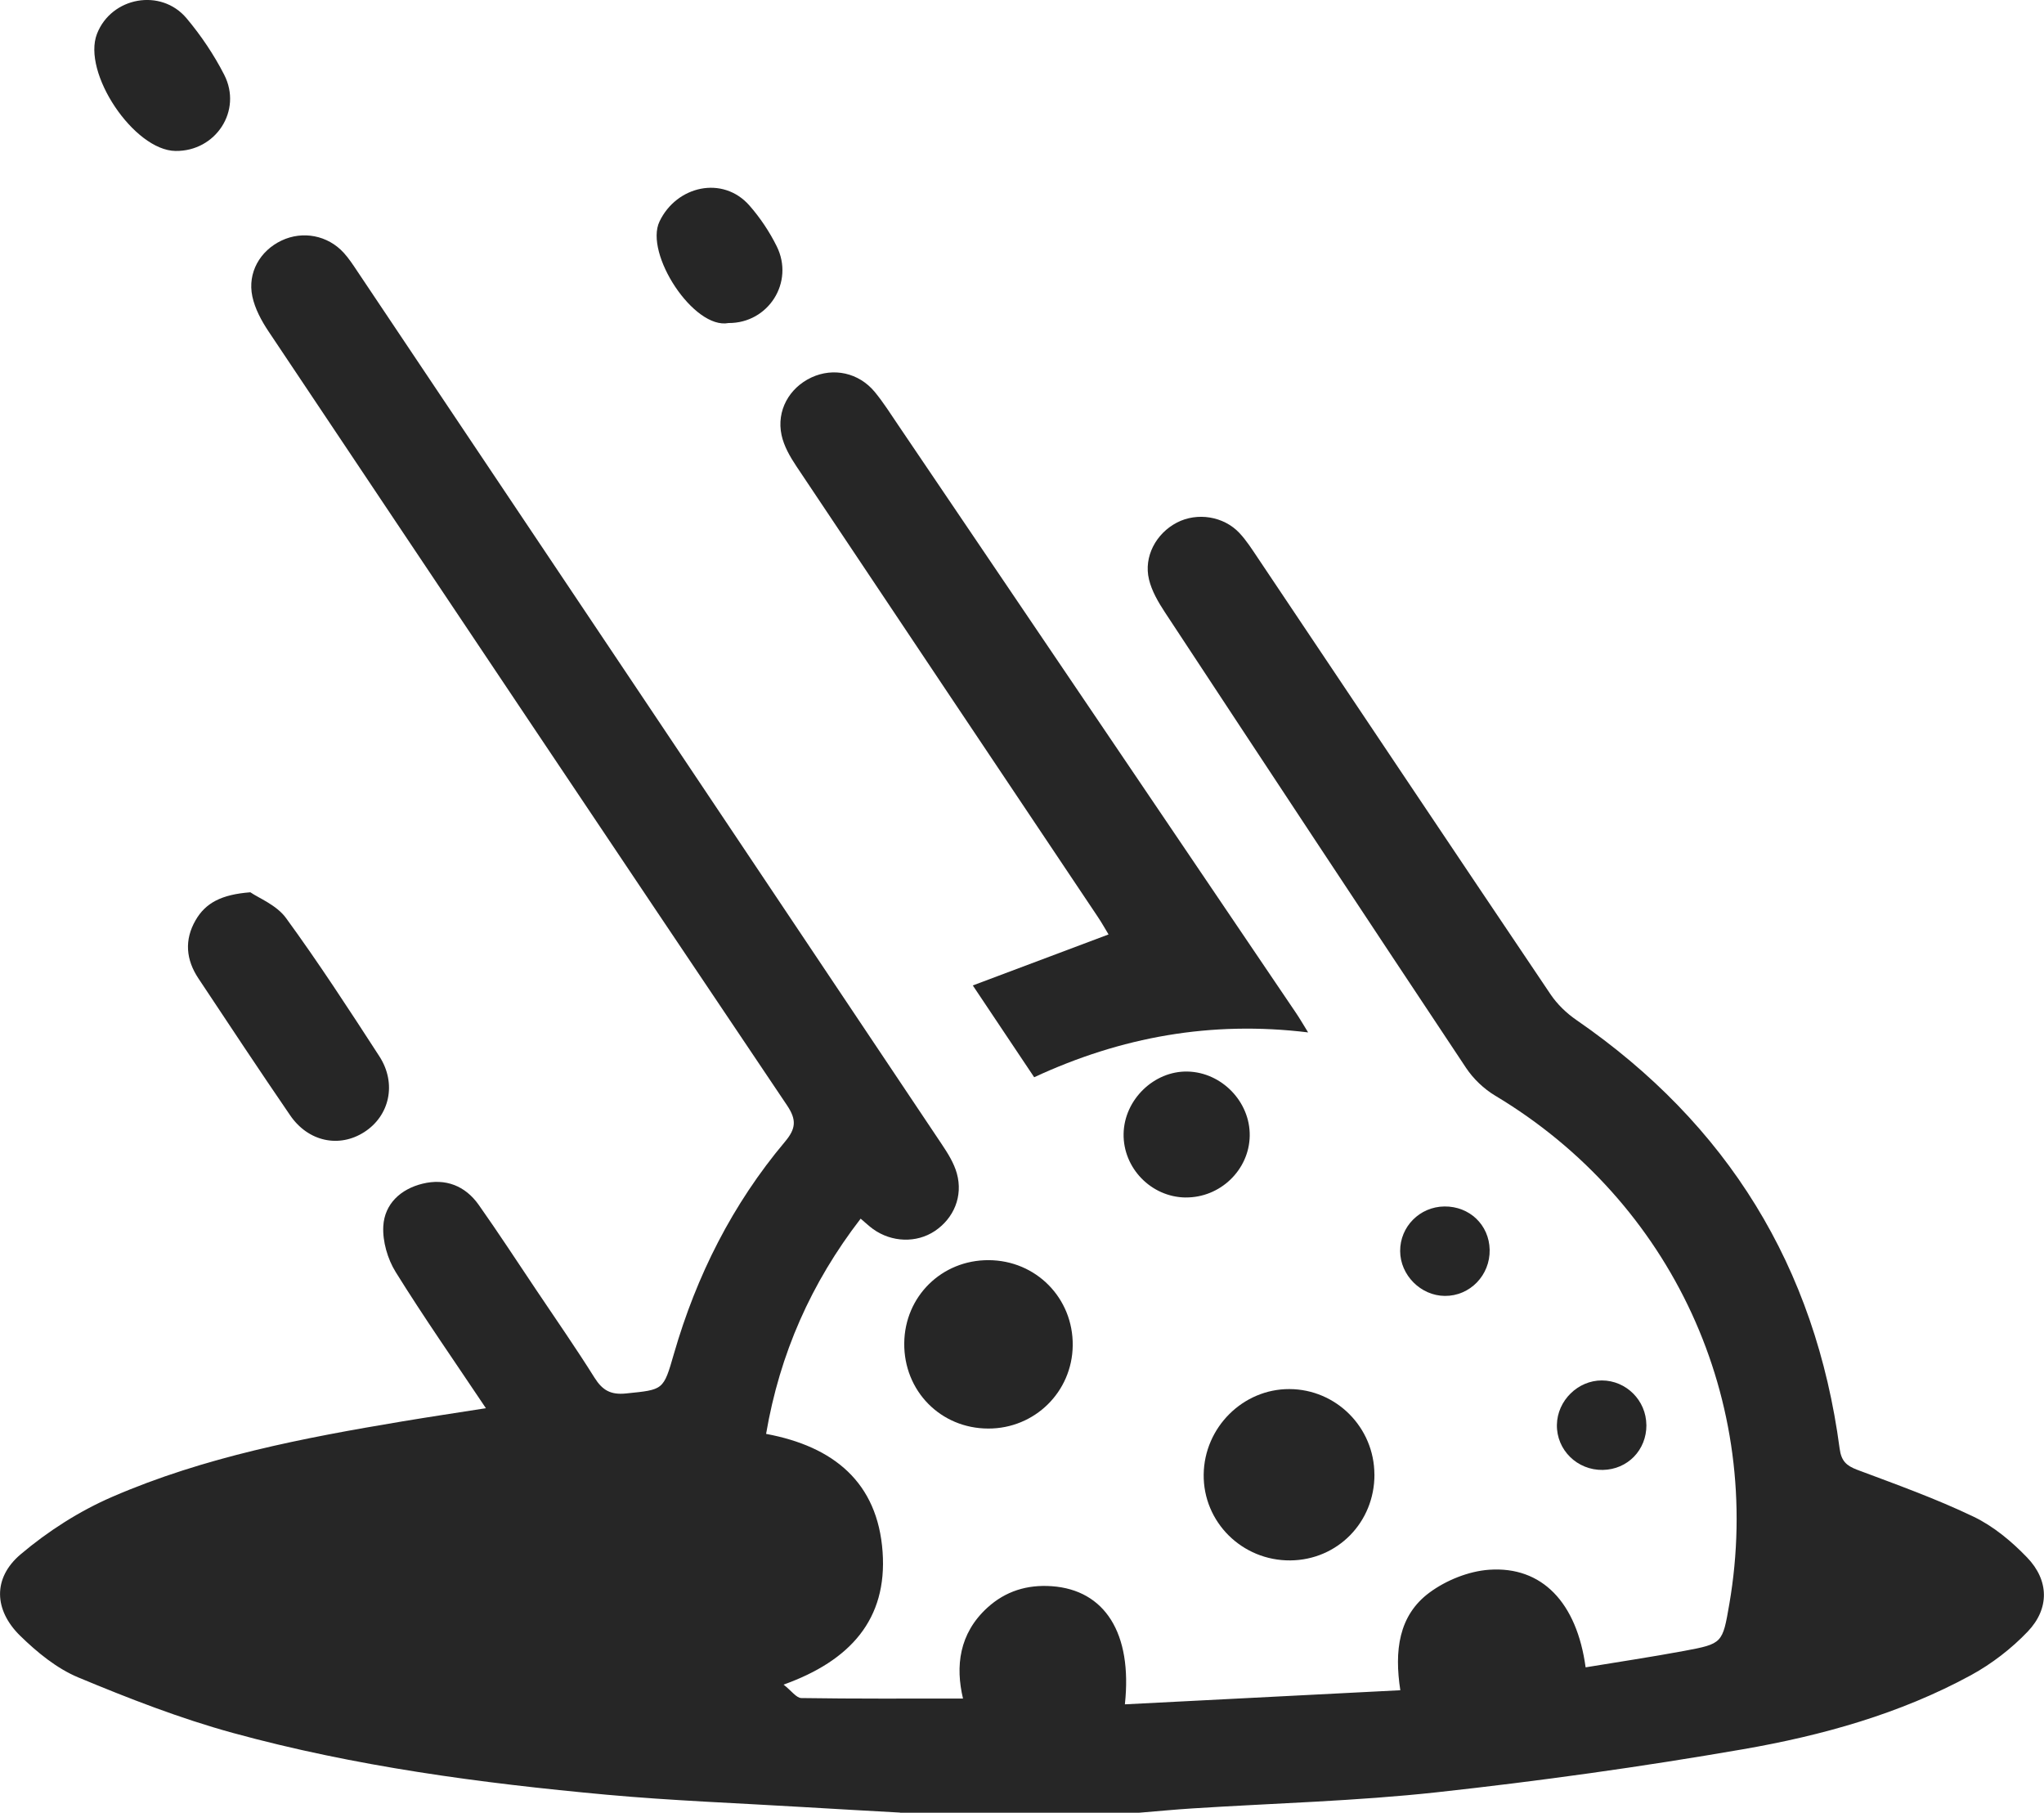
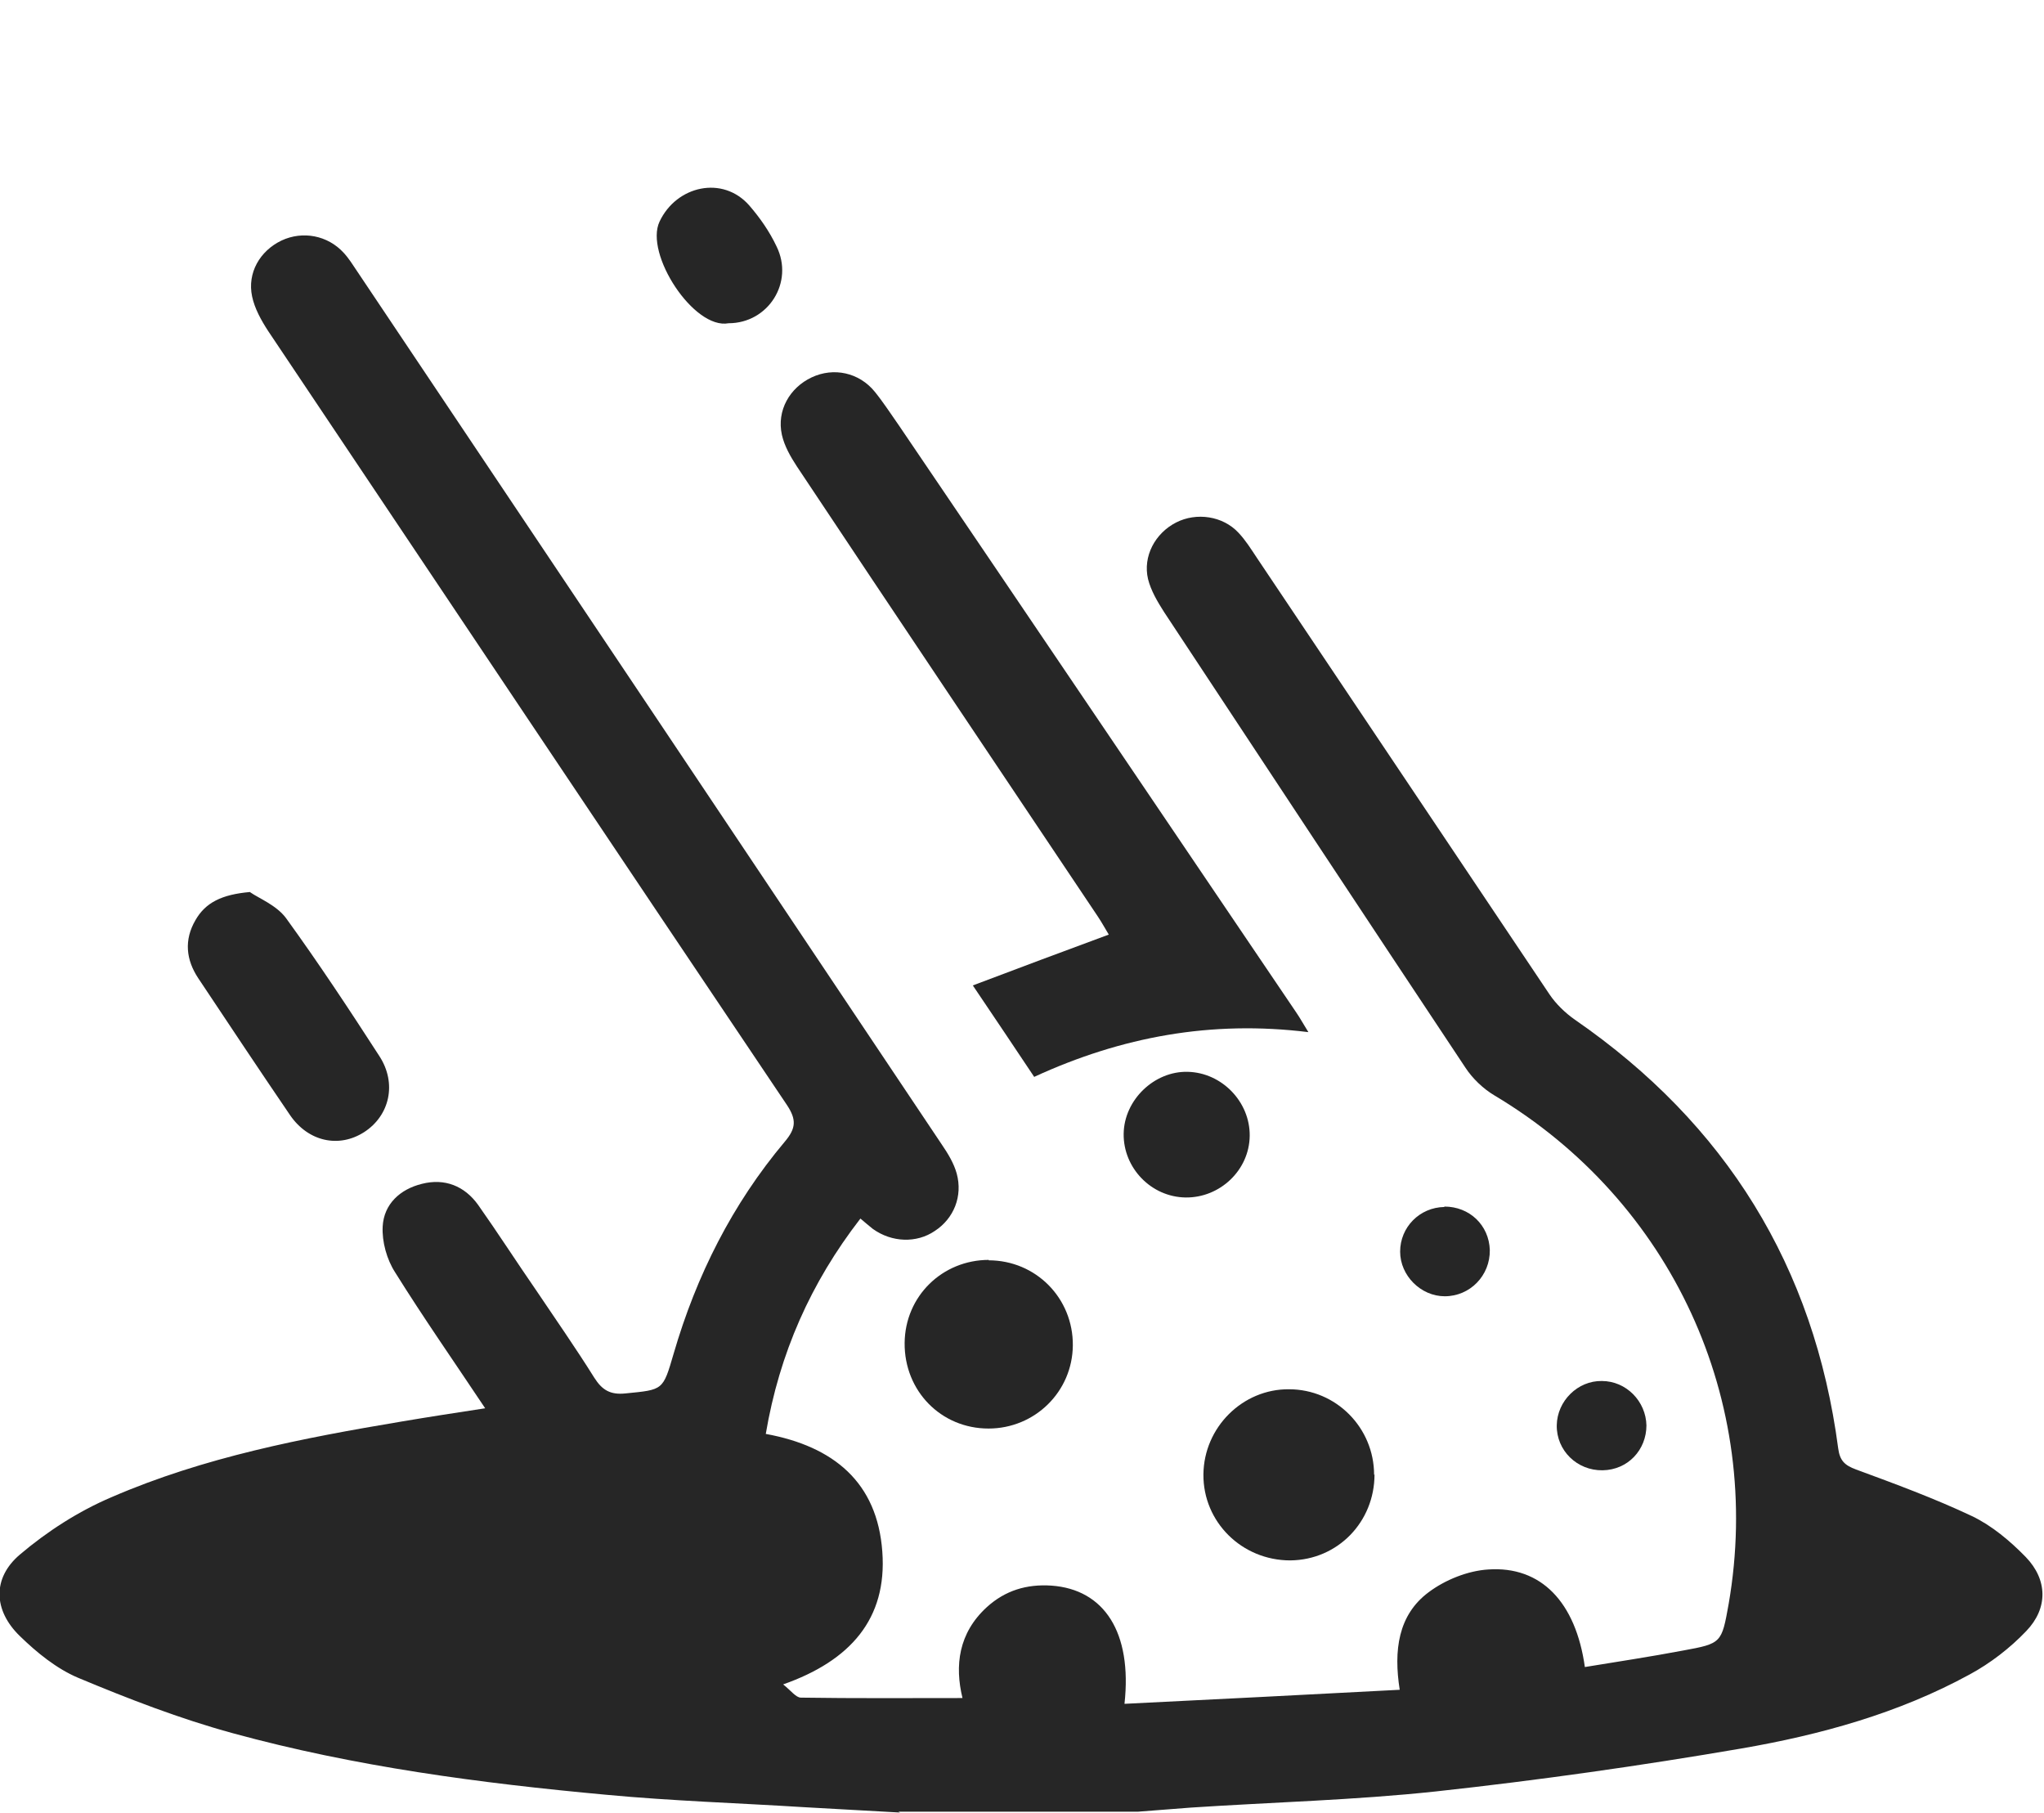
- <svg xmlns="http://www.w3.org/2000/svg" id="a" data-name="Layer_1" width="494.61" height="438.52" viewBox="0 0 494.61 438.52">
+ <svg xmlns="http://www.w3.org/2000/svg" id="a" version="1.1" viewBox="0 0 494.6 438.5">
  <defs>
    <style>
-       .b {
+       .st0 {
        fill: #262626;
      }
    </style>
  </defs>
-   <path class="b" d="M217.8,438.52c-7.78-.44-15.56-.86-23.33-1.33-15.92-.96-31.88-1.55-47.75-3-30.47-2.8-60.81-6.84-90.37-14.94-12.75-3.5-25.19-8.34-37.41-13.43-5.2-2.17-9.96-6.07-14.05-10.07-6.37-6.23-6.67-13.97.09-19.7,6.6-5.59,14.22-10.47,22.16-13.91,22.39-9.7,46.26-14.26,70.21-18.26,6.49-1.08,13.01-2.06,20.23-3.19-7.6-11.36-15.01-21.97-21.83-32.94-1.96-3.15-3.2-7.43-3-11.09.3-5.41,4.22-9,9.5-10.29,5.52-1.35,10.3.47,13.59,5.12,4.79,6.79,9.33,13.75,13.96,20.65,4.72,7.04,9.57,14,14.07,21.18,1.91,3.04,3.92,4.18,7.63,3.8,9.08-.93,9.02-.73,11.58-9.61,5.46-18.91,14.16-36.17,26.85-51.27,2.67-3.17,2.89-5.3.5-8.85-41.93-62.34-83.71-124.77-125.46-187.23-1.71-2.56-3.28-5.48-3.91-8.45-1.21-5.74,1.87-11.05,7.06-13.51,5.12-2.43,11.19-1.29,15.06,2.96,1.22,1.34,2.24,2.89,3.25,4.41,47.18,70.42,94.36,140.85,141.49,211.3,1.46,2.18,2.93,4.53,3.62,7.02,1.53,5.51-.73,10.85-5.33,13.93-4.42,2.95-10.43,2.78-14.97-.49-.93-.67-1.77-1.48-2.98-2.5-11.96,15.52-19.56,32.64-22.88,52.07,16.35,3.04,26.99,11.73,28.19,28.53,1.17,16.34-7.83,26.36-23.96,32.13,1.91,1.49,3.09,3.23,4.3,3.25,12.93.2,25.86.12,39.12.12-1.85-7.77-.97-15.7,5.87-21.96,4.41-4.03,9.65-5.64,15.61-5.22,12.78.9,19.56,11.29,17.69,28.58,22.12-1.13,44.06-2.25,66.65-3.41-1.46-9.51-.44-18.08,7.05-23.62,4.03-2.98,9.47-5.18,14.44-5.53,12.78-.9,21.21,7.91,23.35,23.61,7.94-1.31,15.9-2.5,23.81-3.97,9.34-1.74,9.32-1.84,10.96-11.32,8.46-49.12-13.83-97.39-56.66-123.02-2.72-1.63-5.27-4.06-7.03-6.7-24.39-36.67-48.65-73.43-72.87-110.22-1.62-2.46-3.2-5.17-3.87-7.98-1.32-5.51,1.72-11.12,6.76-13.74,4.89-2.54,11.31-1.57,15.15,2.54,1.69,1.81,3.04,3.94,4.43,6.01,23.6,35.2,47.16,70.44,70.84,105.59,1.61,2.39,3.86,4.56,6.25,6.2,36.55,25.19,57.86,59.72,63.7,103.7.4,3,1.63,4.13,4.28,5.13,9.47,3.55,19.03,6.97,28.12,11.33,4.82,2.31,9.23,5.99,12.97,9.88,5.33,5.54,5.44,12.36.15,17.91-3.94,4.13-8.7,7.8-13.71,10.54-17.24,9.39-36.07,14.62-55.21,17.94-24.53,4.25-49.24,7.69-74,10.4-19.65,2.15-39.47,2.65-59.21,3.91-4.29.27-8.57.69-12.86,1.04h-57.91Z" />
-   <path class="b" d="M250.26,260.63c-4.8-7.18-9.49-14.19-14.86-22.22,11.13-4.18,21.77-8.18,32.85-12.34-.77-1.27-1.63-2.81-2.61-4.27-24.32-36.33-48.66-72.64-72.93-109-1.54-2.3-3.02-4.89-3.59-7.55-1.26-5.91,1.86-11.42,7.23-13.93,5.31-2.47,11.47-1.17,15.34,3.52,2.11,2.56,3.88,5.39,5.75,8.14,32.06,47.35,64.11,94.71,96.16,142.07.91,1.34,1.72,2.75,2.94,4.72-23.48-2.86-45.24,1.08-66.29,10.85Z" />
-   <path class="b" d="M60.58,215.87c2.03,1.41,6.34,3.08,8.63,6.23,7.92,10.86,15.26,22.15,22.58,33.44,4.27,6.58,2.5,14.42-3.67,18.36-6.05,3.87-13.53,2.33-17.91-4.07-7.51-10.96-14.84-22.04-22.19-33.11-3.01-4.52-3.46-9.3-.69-14.09,2.43-4.21,6.27-6.22,13.25-6.76Z" />
-   <path class="b" d="M332.59,356.73c.04,11.54-8.93,20.69-20.37,20.78-11.66.09-21.1-9.28-20.95-20.8.14-11.37,9.49-20.68,20.72-20.65,11.35.03,20.56,9.28,20.59,20.67Z" />
-   <path class="b" d="M239.2,304.87c11.49.03,20.51,9.17,20.38,20.65-.13,11.21-9.19,20.12-20.45,20.09-11.52-.02-20.44-9.1-20.32-20.66.12-11.31,9.06-20.11,20.39-20.08Z" />
-   <path class="b" d="M42.46,36.52c-10.06-.14-22.65-18.93-18.99-28.34,3.46-8.89,15.47-11.14,21.68-3.75,3.5,4.17,6.62,8.8,9.1,13.65,4.46,8.71-2.06,18.58-11.79,18.44Z" />
-   <path class="b" d="M176.3,78.15c-8.43,1.62-20.43-16.81-16.71-24.57,4.15-8.67,15.33-11.15,21.74-3.88,2.6,2.96,4.87,6.35,6.62,9.88,4.33,8.72-2.04,18.64-11.65,18.57Z" />
-   <path class="b" d="M286.88,289.71c-8.31-.1-15.14-7.12-14.99-15.42.15-8.24,7.36-15.24,15.5-15.05,8.26.2,15.15,7.33,15.02,15.55-.13,8.26-7.16,15.01-15.53,14.91Z" />
-   <path class="b" d="M398.4,344.75c.04,6.05-4.54,10.77-10.56,10.87-6.19.1-11.2-4.83-11.1-10.92.1-5.85,5.08-10.75,10.89-10.73,5.9.02,10.72,4.85,10.76,10.78Z" />
-   <path class="b" d="M349.51,291.88c6.09-.07,10.83,4.46,10.96,10.46.13,6.18-4.78,11.24-10.86,11.18-5.82-.05-10.77-5.02-10.8-10.84-.03-5.92,4.74-10.73,10.7-10.8Z" />
+   <path class="st0" d="M217.8,438.5c-7.8-.4-15.6-.9-23.3-1.3-15.9-1-31.9-1.5-47.8-3-30.5-2.8-60.8-6.8-90.4-14.9-12.8-3.5-25.2-8.3-37.4-13.4-5.2-2.2-10-6.1-14.1-10.1-6.4-6.2-6.7-14,0-19.7,6.6-5.6,14.2-10.5,22.2-13.9,22.4-9.7,46.3-14.3,70.2-18.3,6.5-1.1,13-2.1,20.2-3.2-7.6-11.4-15-22-21.8-32.9-2-3.1-3.2-7.4-3-11.1.3-5.4,4.2-9,9.5-10.3,5.5-1.4,10.3.5,13.6,5.1,4.8,6.8,9.3,13.8,14,20.6,4.7,7,9.6,14,14.1,21.2,1.9,3,3.9,4.2,7.6,3.8,9.1-.9,9-.7,11.6-9.6,5.5-18.9,14.2-36.2,26.9-51.3,2.7-3.2,2.9-5.3.5-8.9-41.9-62.3-83.7-124.8-125.5-187.2-1.7-2.6-3.3-5.5-3.9-8.4-1.2-5.7,1.9-11,7.1-13.5,5.1-2.4,11.2-1.3,15.1,3,1.2,1.3,2.2,2.9,3.2,4.4,47.2,70.4,94.4,140.9,141.5,211.3,1.5,2.2,2.9,4.5,3.6,7,1.5,5.5-.7,10.9-5.3,13.9-4.4,3-10.4,2.8-15-.5-.9-.7-1.8-1.5-3-2.5-12,15.5-19.6,32.6-22.9,52.1,16.4,3,27,11.7,28.2,28.5,1.2,16.3-7.8,26.4-24,32.1,1.9,1.5,3.1,3.2,4.3,3.2,12.9.2,25.9.1,39.1.1-1.9-7.8-1-15.7,5.9-22,4.4-4,9.6-5.6,15.6-5.2,12.8.9,19.6,11.3,17.7,28.6,22.1-1.1,44.1-2.2,66.6-3.4-1.5-9.5-.4-18.1,7-23.6,4-3,9.5-5.2,14.4-5.5,12.8-.9,21.2,7.9,23.4,23.6,7.9-1.3,15.9-2.5,23.8-4,9.3-1.7,9.3-1.8,11-11.3,8.5-49.1-13.8-97.4-56.7-123-2.7-1.6-5.3-4.1-7-6.7-24.4-36.7-48.6-73.4-72.9-110.2-1.6-2.5-3.2-5.2-3.9-8-1.3-5.5,1.7-11.1,6.8-13.7,4.9-2.5,11.3-1.6,15.1,2.5,1.7,1.8,3,3.9,4.4,6,23.6,35.2,47.2,70.4,70.8,105.6,1.6,2.4,3.9,4.6,6.2,6.2,36.5,25.2,57.9,59.7,63.7,103.7.4,3,1.6,4.1,4.3,5.1,9.5,3.5,19,7,28.1,11.3,4.8,2.3,9.2,6,13,9.9,5.3,5.5,5.4,12.4.1,17.9-3.9,4.1-8.7,7.8-13.7,10.5-17.2,9.4-36.1,14.6-55.2,17.9-24.5,4.2-49.2,7.7-74,10.4-19.6,2.1-39.5,2.6-59.2,3.9-4.3.3-8.6.7-12.9,1h-57.9,0Z" />
+   <path class="st0" d="M250.3,260.6c-4.8-7.2-9.5-14.2-14.9-22.2,11.1-4.2,21.8-8.2,32.9-12.3-.8-1.3-1.6-2.8-2.6-4.3-24.3-36.3-48.7-72.6-72.9-109-1.5-2.3-3-4.9-3.6-7.6-1.3-5.9,1.9-11.4,7.2-13.9,5.3-2.5,11.5-1.2,15.3,3.5,2.1,2.6,3.9,5.4,5.8,8.1,32.1,47.3,64.1,94.7,96.2,142.1.9,1.3,1.7,2.8,2.9,4.7-23.5-2.9-45.2,1.1-66.3,10.8h0Z" />
+   <path class="st0" d="M60.6,215.9c2,1.4,6.3,3.1,8.6,6.2,7.9,10.9,15.3,22.1,22.6,33.4,4.3,6.6,2.5,14.4-3.7,18.4-6.1,3.9-13.5,2.3-17.9-4.1-7.5-11-14.8-22-22.2-33.1-3-4.5-3.5-9.3-.7-14.1,2.4-4.2,6.3-6.2,13.2-6.8Z" />
+   <path class="st0" d="M332.6,356.7c0,11.5-8.9,20.7-20.4,20.8-11.7,0-21.1-9.3-21-20.8.1-11.4,9.5-20.7,20.7-20.6,11.4,0,20.6,9.3,20.6,20.7h0Z" />
+   <path class="st0" d="M239.2,304.9c11.5,0,20.5,9.2,20.4,20.6-.1,11.2-9.2,20.1-20.4,20.1-11.5,0-20.4-9.1-20.3-20.7.1-11.3,9.1-20.1,20.4-20.1Z" />
+   <path class="st0" d="M176.3,78.2c-8.4,1.6-20.4-16.8-16.7-24.6,4.1-8.7,15.3-11.2,21.7-3.9,2.6,3,4.9,6.3,6.6,9.9,4.3,8.7-2,18.6-11.6,18.6Z" />
+   <path class="st0" d="M286.9,289.7c-8.3-.1-15.1-7.1-15-15.4.1-8.2,7.4-15.2,15.5-15,8.3.2,15.1,7.3,15,15.5-.1,8.3-7.2,15-15.5,14.9h0Z" />
+   <path class="st0" d="M398.4,344.8c0,6-4.5,10.8-10.6,10.9-6.2.1-11.2-4.8-11.1-10.9.1-5.9,5.1-10.8,10.9-10.7,5.9,0,10.7,4.9,10.8,10.8h0Z" />
+   <path class="st0" d="M349.5,291.9c6.1,0,10.8,4.5,11,10.5.1,6.2-4.8,11.2-10.9,11.2-5.8,0-10.8-5-10.8-10.8,0-5.9,4.7-10.7,10.7-10.8h0Z" />
</svg>
